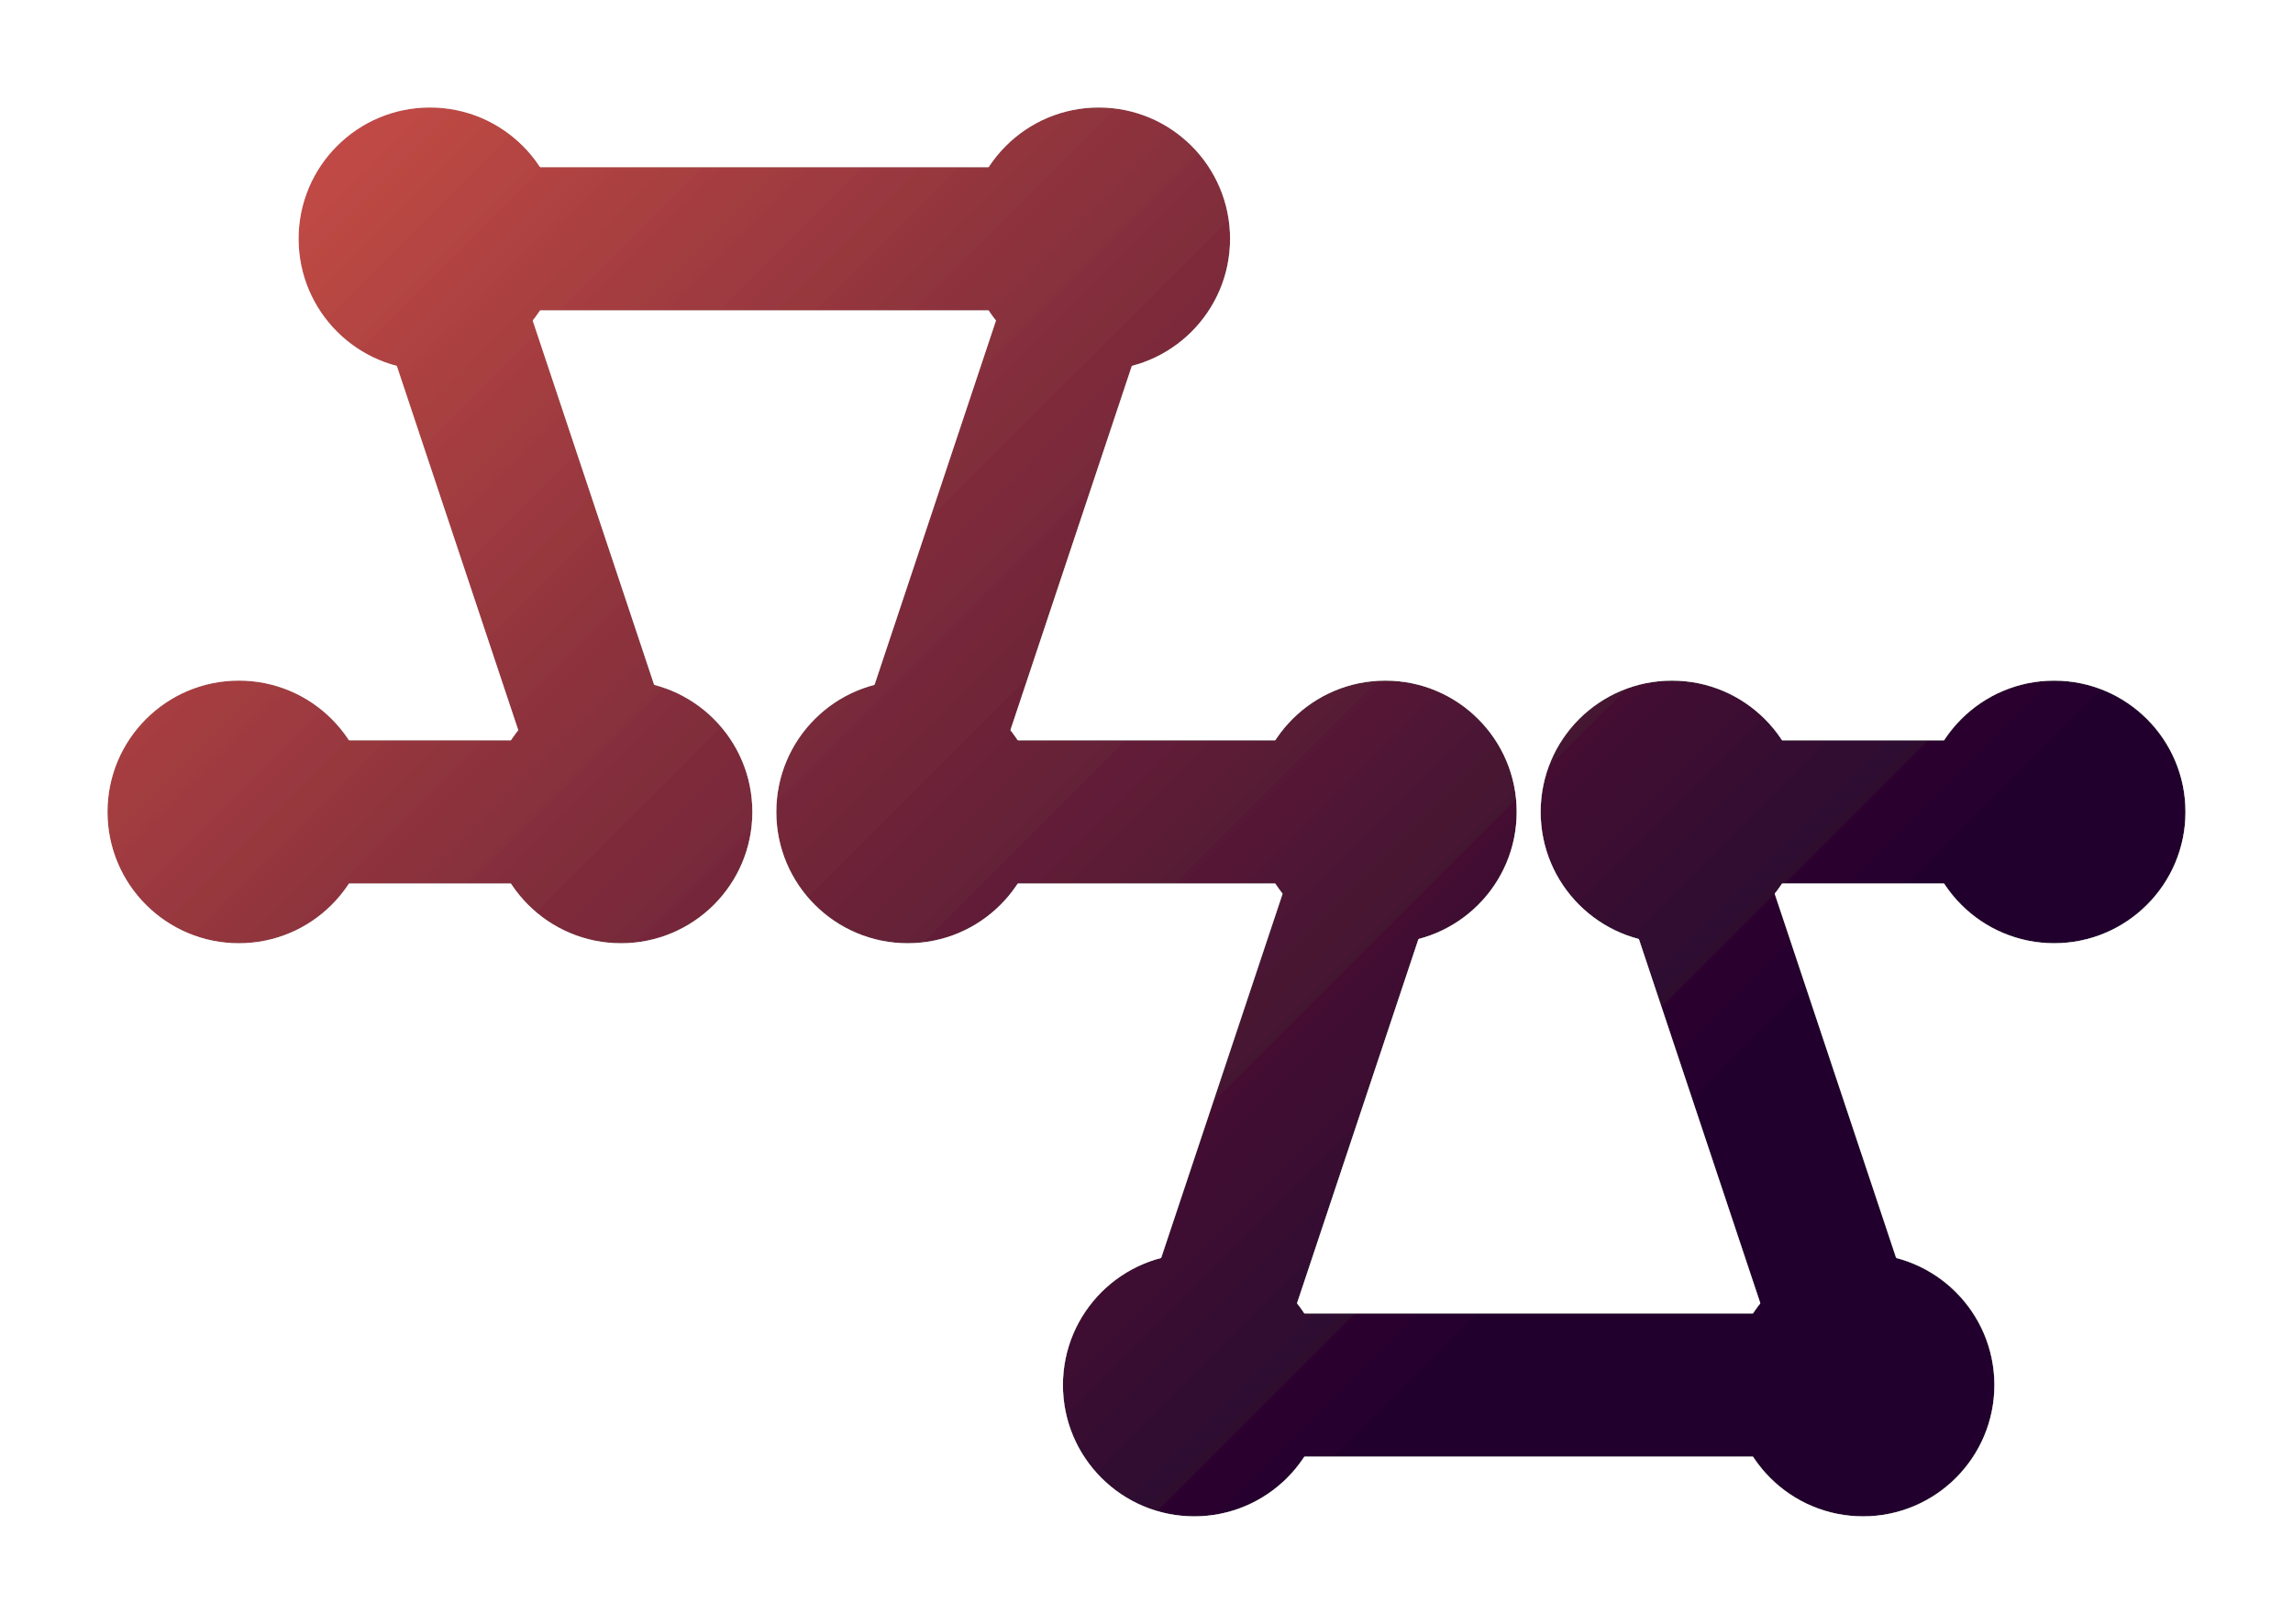
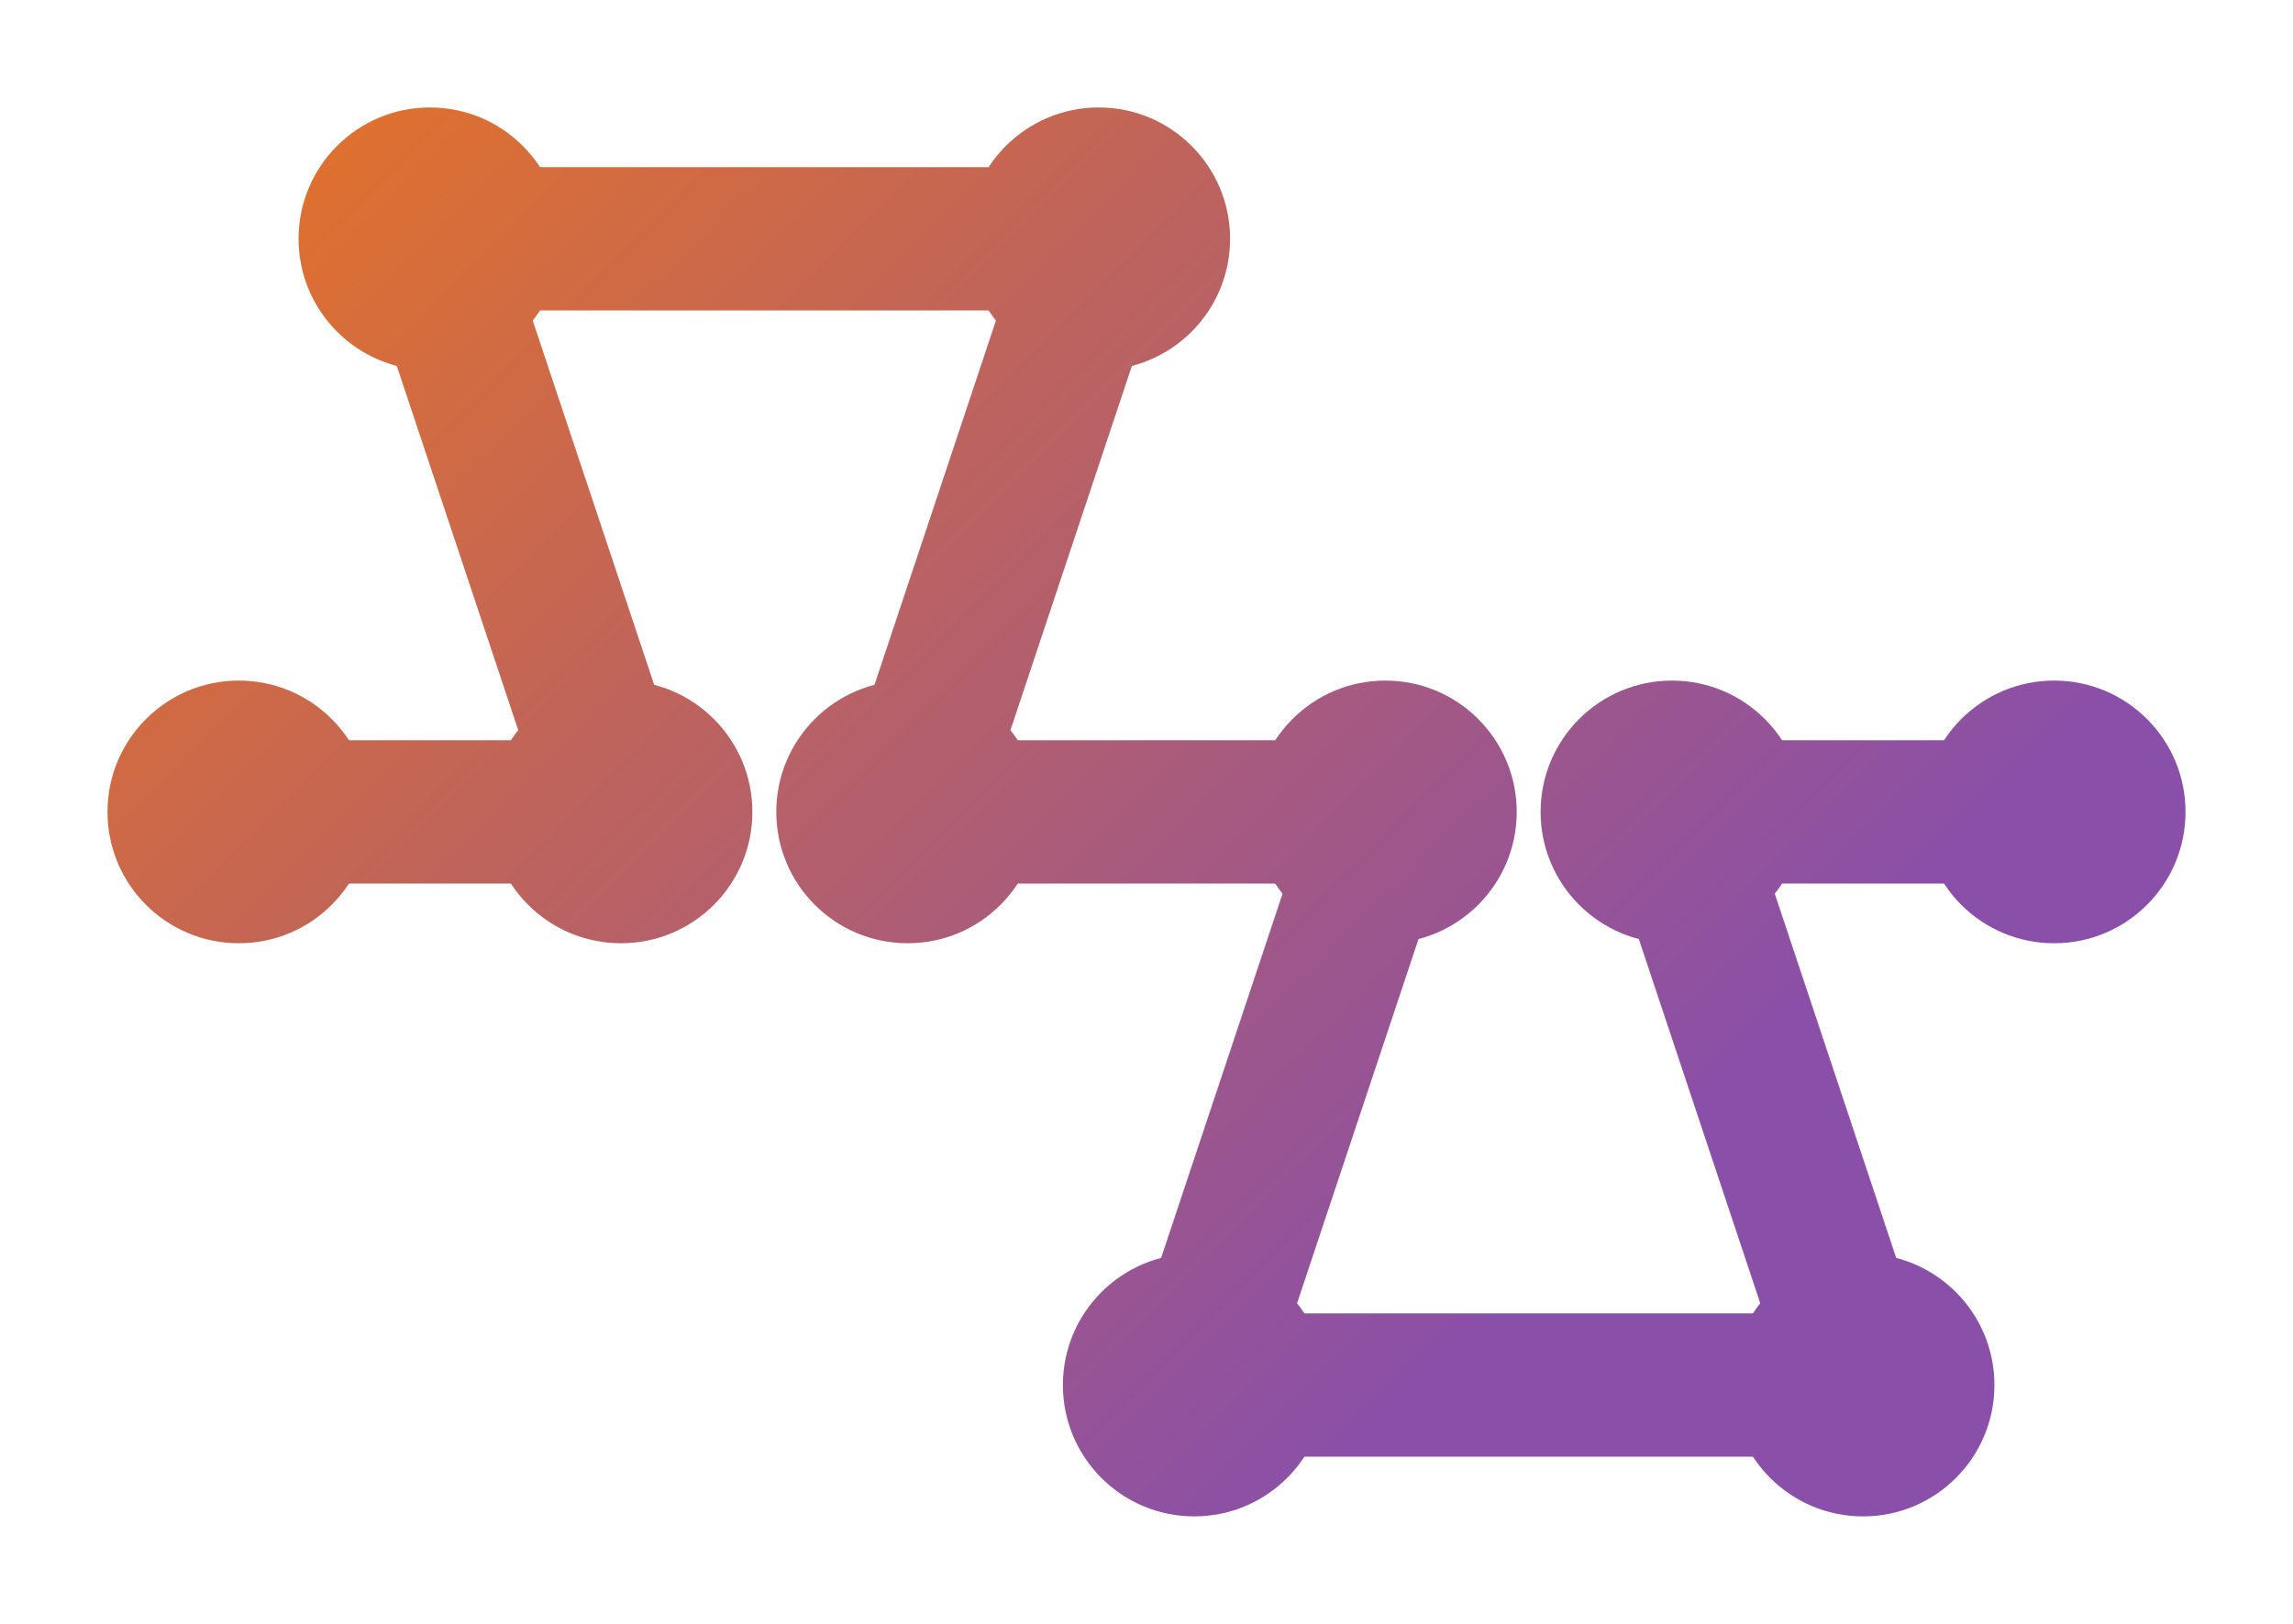
<svg xmlns="http://www.w3.org/2000/svg" viewBox="2 16 96 68" role="img" aria-labelledby="dovetail-logo-title">
  <defs>
    <linearGradient id="myGradient" x1="0%" y1="0%" x2="100%" y2="0%" gradientUnits="userSpaceOnUse" gradientTransform="rotate(45)">
-       <stop offset="0%" stop-color="#FF674D" />
-       <stop offset="100%" stop-color="#23022E" />
+       <stop offset="0%" stop-color="#FF7D00" />
+       <stop offset="100%" stop-color="#8A4FA8" />
    </linearGradient>
-     <filter id="whiteGlow" x="-25%" y="-25%" width="150%" height="150%">
-       <feDropShadow dx="0" dy="0" stdDeviation="1" flood-color="white" flood-opacity="1" />
-     </filter>
  </defs>
-   <g filter="url(#whiteGlow)">
+   <g>
    <path d="M12,50 L28,50 L20,26 L48,26 L40,50 L60,50 L52,74 L80,74 L72,50 L88,50" fill="none" stroke="url(#myGradient)" stroke-width="6" stroke-linecap="round" stroke-linejoin="round" />
    <circle cx="12" cy="50" r="5.5" fill="url(#myGradient)" />
    <circle cx="28" cy="50" r="5.5" fill="url(#myGradient)" />
    <circle cx="20" cy="26" r="5.5" fill="url(#myGradient)" />
    <circle cx="48" cy="26" r="5.5" fill="url(#myGradient)" />
    <circle cx="40" cy="50" r="5.5" fill="url(#myGradient)" />
    <circle cx="60" cy="50" r="5.5" fill="url(#myGradient)" />
    <circle cx="52" cy="74" r="5.5" fill="url(#myGradient)" />
    <circle cx="80" cy="74" r="5.5" fill="url(#myGradient)" />
    <circle cx="72" cy="50" r="5.5" fill="url(#myGradient)" />
    <circle cx="88" cy="50" r="5.5" fill="url(#myGradient)" />
  </g>
</svg>
